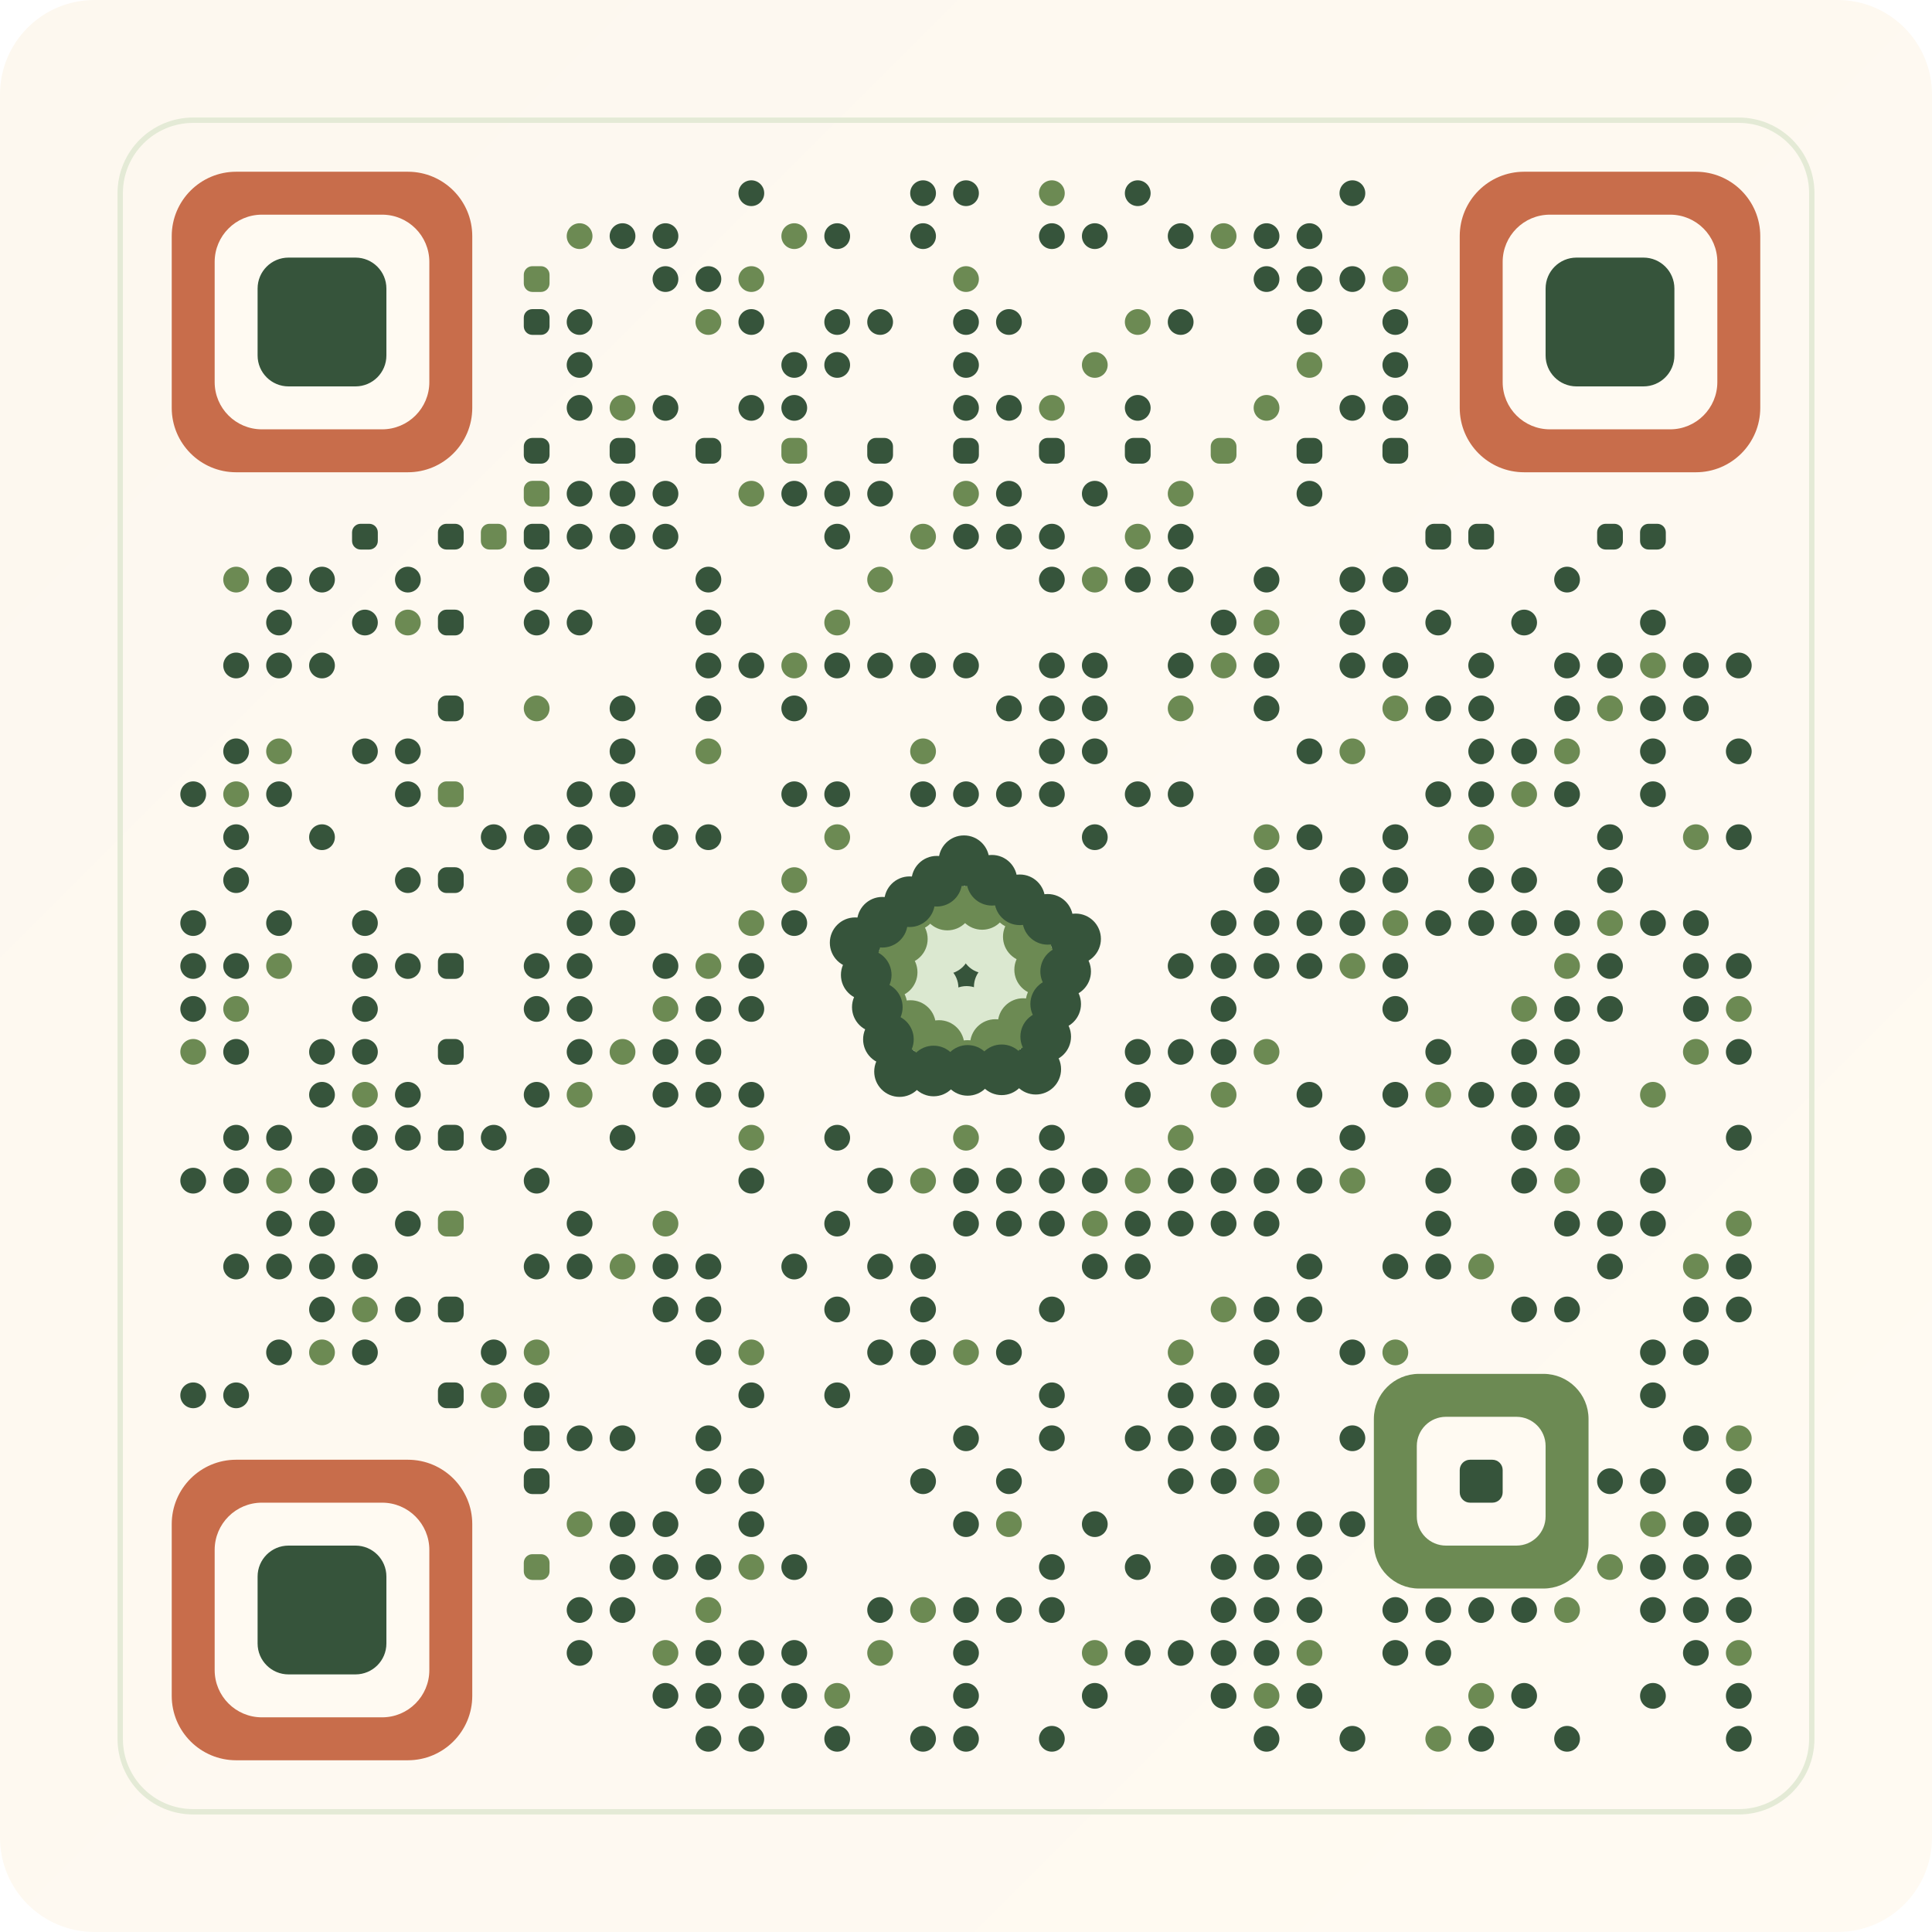
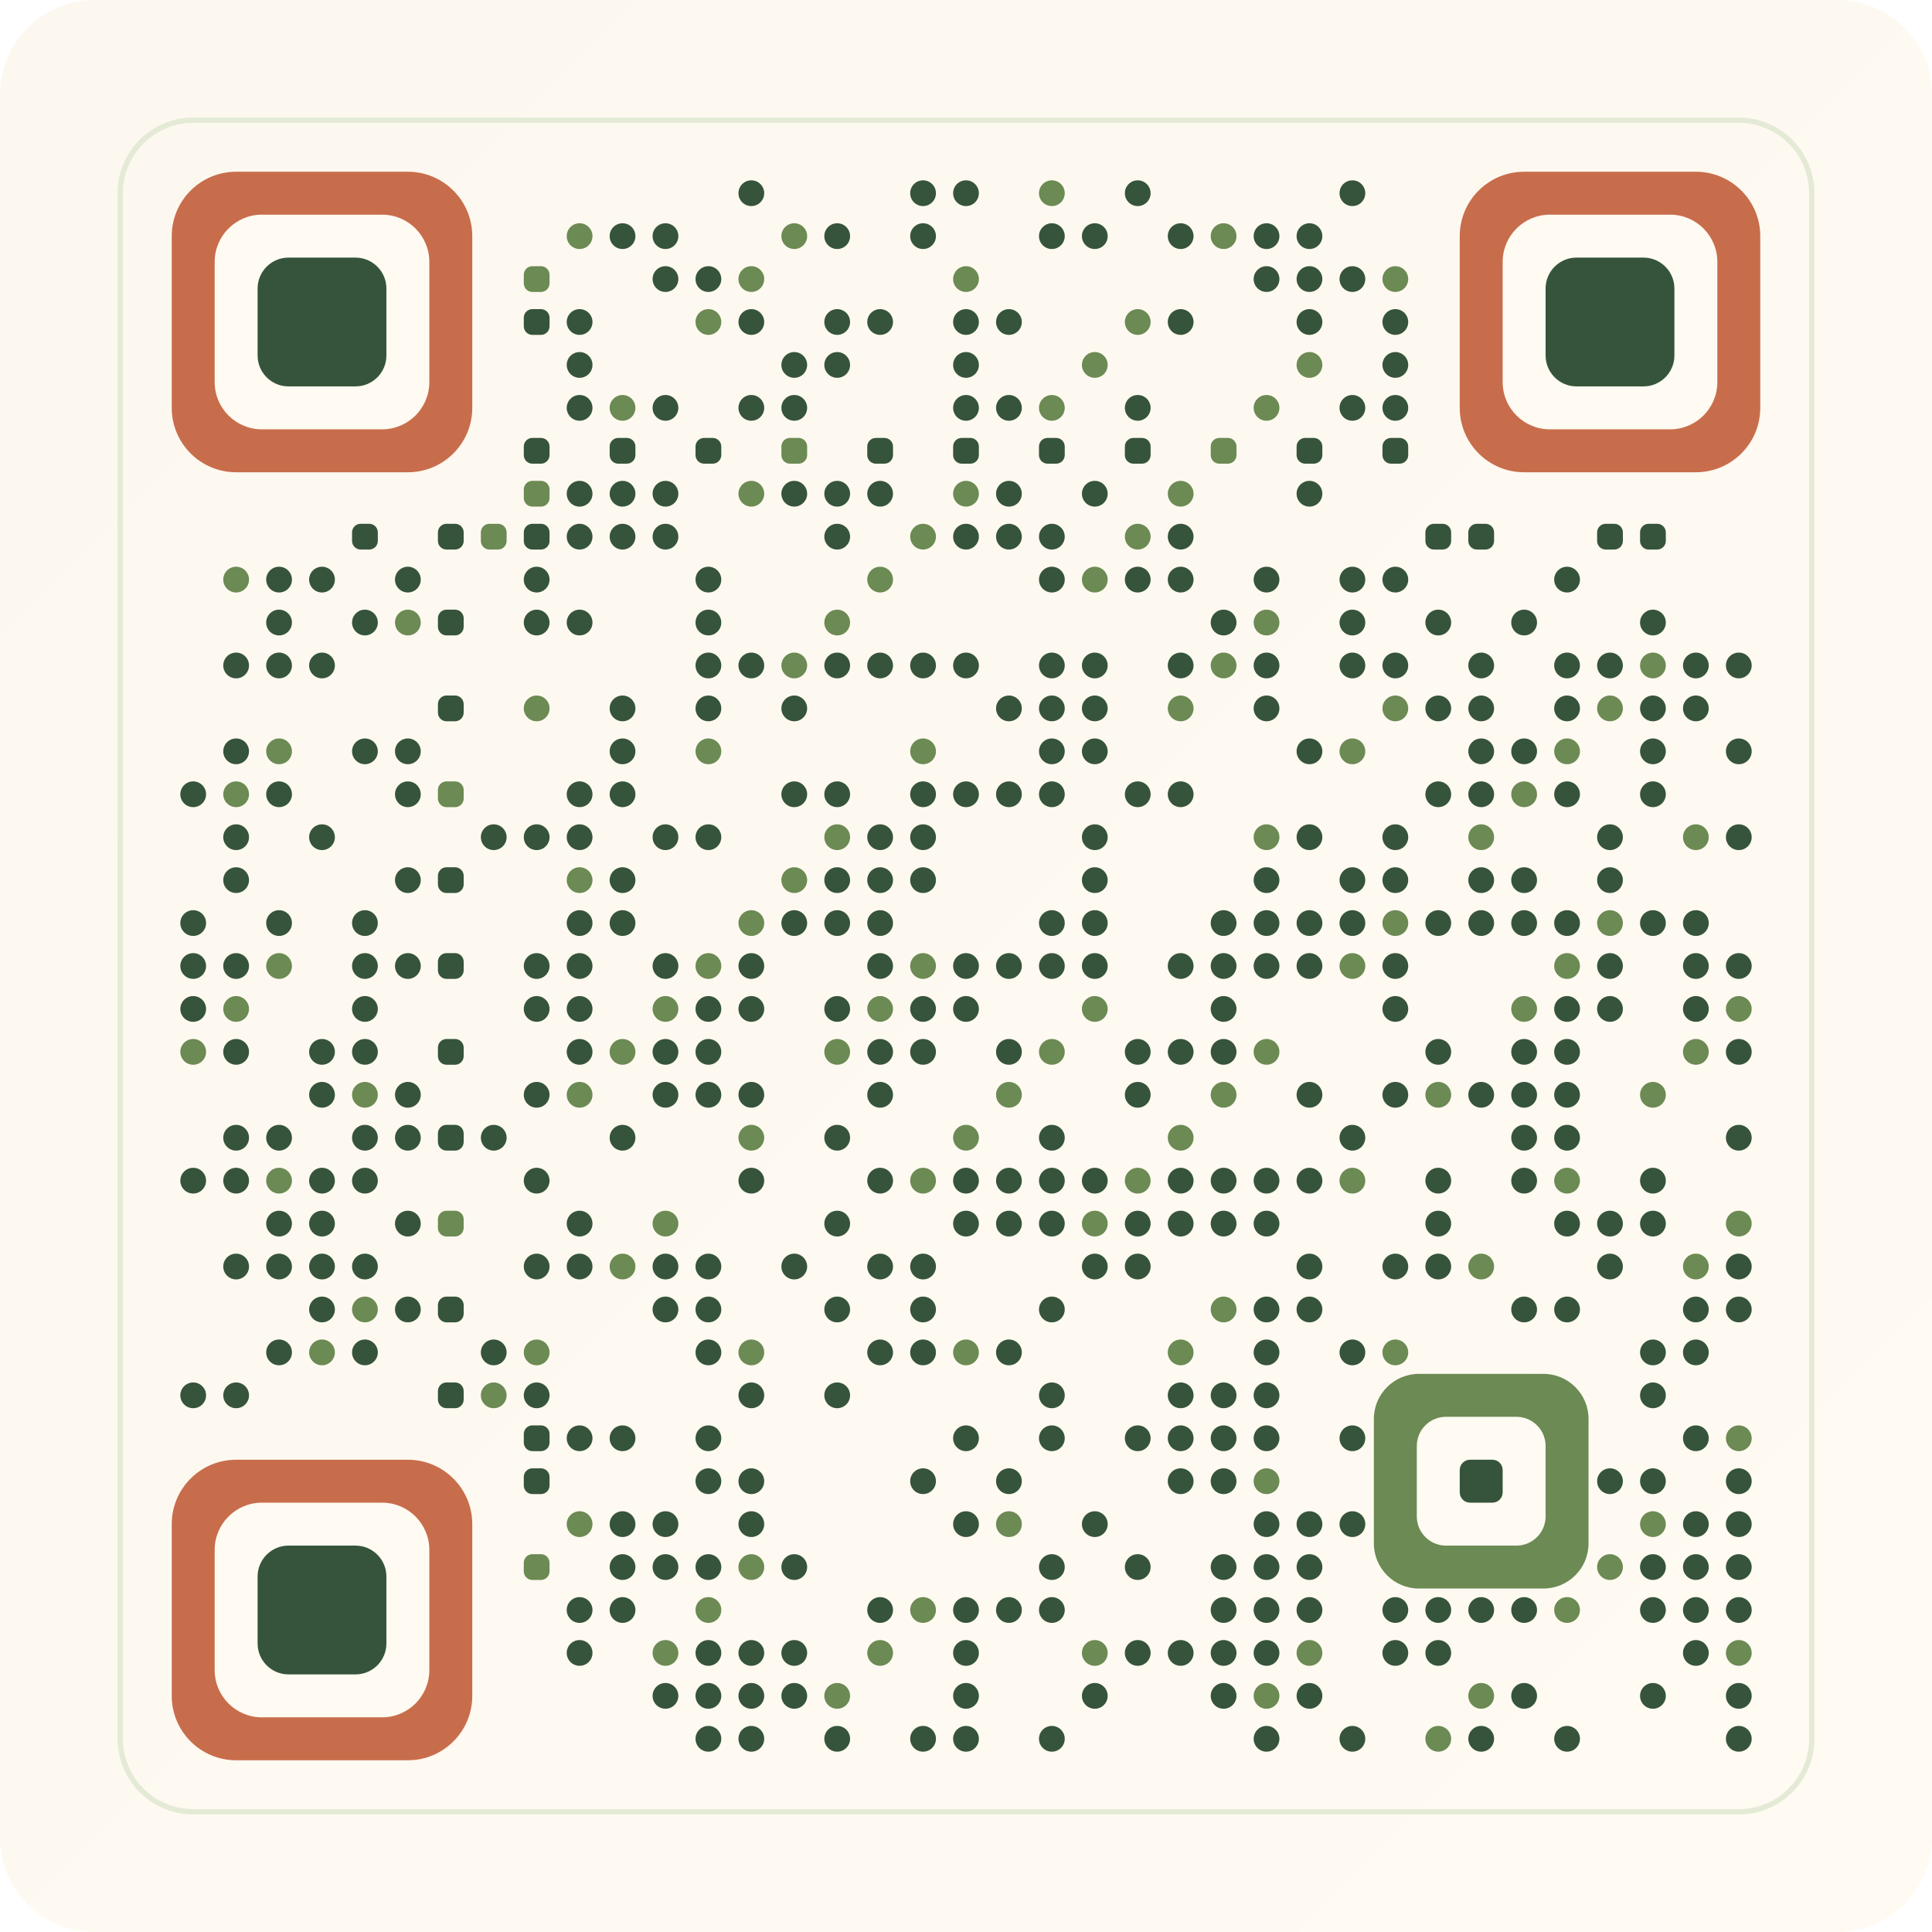
<svg xmlns="http://www.w3.org/2000/svg" viewBox="0 0 540 540" role="img" aria-label="Seedbed QR code for The Number Garden">
  <defs>
    <linearGradient id="seedbed-bg" x1="0%" y1="0%" x2="100%" y2="100%">
      <stop offset="0%" stop-color="#FDF8EF" />
      <stop offset="100%" stop-color="#FFFAF2" />
    </linearGradient>
  </defs>
  <rect width="540" height="540" rx="26.4" fill="url(#seedbed-bg)" />
  <rect x="33.6" y="33.6" width="472.8" height="472.8" rx="20.4" fill="none" stroke="#DFE8D1" stroke-width="1.5" opacity="0.85" />
  <circle cx="210" cy="54" r="3.6" fill="#36543B" />
  <circle cx="258" cy="54" r="3.6" fill="#36543B" />
  <circle cx="270" cy="54" r="3.6" fill="#36543B" />
  <circle cx="294" cy="54" r="3.6" fill="#6C8A53" />
  <circle cx="318" cy="54" r="3.6" fill="#36543B" />
  <circle cx="378" cy="54" r="3.6" fill="#36543B" />
  <circle cx="162" cy="66" r="3.6" fill="#6C8A53" />
  <circle cx="174" cy="66" r="3.6" fill="#36543B" />
  <circle cx="186" cy="66" r="3.6" fill="#36543B" />
  <circle cx="222" cy="66" r="3.6" fill="#6C8A53" />
  <circle cx="234" cy="66" r="3.6" fill="#36543B" />
  <circle cx="258" cy="66" r="3.6" fill="#36543B" />
  <circle cx="294" cy="66" r="3.6" fill="#36543B" />
  <circle cx="306" cy="66" r="3.6" fill="#36543B" />
  <circle cx="330" cy="66" r="3.6" fill="#36543B" />
  <circle cx="342" cy="66" r="3.6" fill="#6C8A53" />
  <circle cx="354" cy="66" r="3.6" fill="#36543B" />
  <circle cx="366" cy="66" r="3.6" fill="#36543B" />
  <rect x="146.4" y="74.4" width="7.2" height="7.2" rx="2.4" fill="#6C8A53" />
  <circle cx="186" cy="78" r="3.6" fill="#36543B" />
  <circle cx="198" cy="78" r="3.6" fill="#36543B" />
  <circle cx="210" cy="78" r="3.6" fill="#6C8A53" />
  <circle cx="270" cy="78" r="3.6" fill="#6C8A53" />
  <circle cx="354" cy="78" r="3.6" fill="#36543B" />
  <circle cx="366" cy="78" r="3.6" fill="#36543B" />
  <circle cx="378" cy="78" r="3.6" fill="#36543B" />
  <circle cx="390" cy="78" r="3.6" fill="#6C8A53" />
  <rect x="146.4" y="86.4" width="7.2" height="7.2" rx="2.4" fill="#36543B" />
  <circle cx="162" cy="90" r="3.6" fill="#36543B" />
  <circle cx="198" cy="90" r="3.6" fill="#6C8A53" />
  <circle cx="210" cy="90" r="3.6" fill="#36543B" />
  <circle cx="234" cy="90" r="3.6" fill="#36543B" />
  <circle cx="246" cy="90" r="3.6" fill="#36543B" />
  <circle cx="270" cy="90" r="3.6" fill="#36543B" />
  <circle cx="282" cy="90" r="3.6" fill="#36543B" />
  <circle cx="318" cy="90" r="3.6" fill="#6C8A53" />
  <circle cx="330" cy="90" r="3.6" fill="#36543B" />
  <circle cx="366" cy="90" r="3.6" fill="#36543B" />
  <circle cx="390" cy="90" r="3.6" fill="#36543B" />
  <circle cx="162" cy="102" r="3.6" fill="#36543B" />
  <circle cx="222" cy="102" r="3.6" fill="#36543B" />
  <circle cx="234" cy="102" r="3.6" fill="#36543B" />
  <circle cx="270" cy="102" r="3.6" fill="#36543B" />
  <circle cx="306" cy="102" r="3.6" fill="#6C8A53" />
  <circle cx="366" cy="102" r="3.6" fill="#6C8A53" />
  <circle cx="390" cy="102" r="3.6" fill="#36543B" />
  <circle cx="162" cy="114" r="3.6" fill="#36543B" />
  <circle cx="174" cy="114" r="3.6" fill="#6C8A53" />
  <circle cx="186" cy="114" r="3.6" fill="#36543B" />
  <circle cx="210" cy="114" r="3.6" fill="#36543B" />
  <circle cx="222" cy="114" r="3.6" fill="#36543B" />
  <circle cx="270" cy="114" r="3.6" fill="#36543B" />
  <circle cx="282" cy="114" r="3.6" fill="#36543B" />
  <circle cx="294" cy="114" r="3.6" fill="#6C8A53" />
  <circle cx="318" cy="114" r="3.6" fill="#36543B" />
  <circle cx="354" cy="114" r="3.6" fill="#6C8A53" />
  <circle cx="378" cy="114" r="3.6" fill="#36543B" />
  <circle cx="390" cy="114" r="3.6" fill="#36543B" />
  <rect x="146.4" y="122.4" width="7.2" height="7.2" rx="2.4" fill="#36543B" />
  <rect x="170.4" y="122.4" width="7.2" height="7.2" rx="2.4" fill="#36543B" />
  <rect x="194.4" y="122.4" width="7.2" height="7.2" rx="2.4" fill="#36543B" />
  <rect x="218.4" y="122.4" width="7.2" height="7.2" rx="2.4" fill="#6C8A53" />
  <rect x="242.4" y="122.4" width="7.2" height="7.2" rx="2.4" fill="#36543B" />
  <rect x="266.4" y="122.4" width="7.2" height="7.2" rx="2.4" fill="#36543B" />
  <rect x="290.4" y="122.4" width="7.2" height="7.2" rx="2.4" fill="#36543B" />
  <rect x="314.4" y="122.4" width="7.2" height="7.2" rx="2.4" fill="#36543B" />
  <rect x="338.4" y="122.4" width="7.2" height="7.2" rx="2.4" fill="#6C8A53" />
  <rect x="362.4" y="122.4" width="7.2" height="7.2" rx="2.4" fill="#36543B" />
  <rect x="386.4" y="122.4" width="7.2" height="7.2" rx="2.4" fill="#36543B" />
  <rect x="146.4" y="134.4" width="7.2" height="7.2" rx="2.4" fill="#6C8A53" />
  <circle cx="162" cy="138" r="3.6" fill="#36543B" />
  <circle cx="174" cy="138" r="3.6" fill="#36543B" />
  <circle cx="186" cy="138" r="3.6" fill="#36543B" />
  <circle cx="210" cy="138" r="3.6" fill="#6C8A53" />
  <circle cx="222" cy="138" r="3.6" fill="#36543B" />
  <circle cx="234" cy="138" r="3.6" fill="#36543B" />
  <circle cx="246" cy="138" r="3.6" fill="#36543B" />
  <circle cx="270" cy="138" r="3.6" fill="#6C8A53" />
  <circle cx="282" cy="138" r="3.6" fill="#36543B" />
  <circle cx="306" cy="138" r="3.6" fill="#36543B" />
  <circle cx="330" cy="138" r="3.6" fill="#6C8A53" />
  <circle cx="366" cy="138" r="3.6" fill="#36543B" />
  <rect x="98.4" y="146.4" width="7.2" height="7.2" rx="2.4" fill="#36543B" />
  <rect x="122.4" y="146.4" width="7.2" height="7.2" rx="2.4" fill="#36543B" />
  <rect x="134.4" y="146.4" width="7.2" height="7.2" rx="2.4" fill="#6C8A53" />
  <rect x="146.4" y="146.4" width="7.2" height="7.2" rx="2.4" fill="#36543B" />
  <circle cx="162" cy="150" r="3.6" fill="#36543B" />
  <circle cx="174" cy="150" r="3.6" fill="#36543B" />
  <circle cx="186" cy="150" r="3.6" fill="#36543B" />
  <circle cx="234" cy="150" r="3.6" fill="#36543B" />
  <circle cx="258" cy="150" r="3.6" fill="#6C8A53" />
  <circle cx="270" cy="150" r="3.6" fill="#36543B" />
  <circle cx="282" cy="150" r="3.6" fill="#36543B" />
  <circle cx="294" cy="150" r="3.6" fill="#36543B" />
  <circle cx="318" cy="150" r="3.6" fill="#6C8A53" />
  <circle cx="330" cy="150" r="3.6" fill="#36543B" />
  <rect x="398.4" y="146.4" width="7.2" height="7.2" rx="2.4" fill="#36543B" />
  <rect x="410.4" y="146.4" width="7.2" height="7.2" rx="2.4" fill="#36543B" />
  <rect x="446.4" y="146.4" width="7.2" height="7.2" rx="2.4" fill="#36543B" />
  <rect x="458.4" y="146.4" width="7.2" height="7.2" rx="2.4" fill="#36543B" />
  <circle cx="66" cy="162" r="3.6" fill="#6C8A53" />
  <circle cx="78" cy="162" r="3.6" fill="#36543B" />
  <circle cx="90" cy="162" r="3.6" fill="#36543B" />
  <circle cx="114" cy="162" r="3.6" fill="#36543B" />
  <circle cx="150" cy="162" r="3.6" fill="#36543B" />
  <circle cx="198" cy="162" r="3.6" fill="#36543B" />
  <circle cx="246" cy="162" r="3.6" fill="#6C8A53" />
  <circle cx="294" cy="162" r="3.6" fill="#36543B" />
  <circle cx="306" cy="162" r="3.6" fill="#6C8A53" />
  <circle cx="318" cy="162" r="3.6" fill="#36543B" />
  <circle cx="330" cy="162" r="3.6" fill="#36543B" />
  <circle cx="354" cy="162" r="3.6" fill="#36543B" />
  <circle cx="378" cy="162" r="3.6" fill="#36543B" />
  <circle cx="390" cy="162" r="3.6" fill="#36543B" />
  <circle cx="438" cy="162" r="3.6" fill="#36543B" />
  <circle cx="78" cy="174" r="3.6" fill="#36543B" />
  <circle cx="102" cy="174" r="3.6" fill="#36543B" />
  <circle cx="114" cy="174" r="3.6" fill="#6C8A53" />
  <rect x="122.4" y="170.4" width="7.2" height="7.2" rx="2.4" fill="#36543B" />
  <circle cx="150" cy="174" r="3.6" fill="#36543B" />
  <circle cx="162" cy="174" r="3.6" fill="#36543B" />
  <circle cx="198" cy="174" r="3.6" fill="#36543B" />
  <circle cx="234" cy="174" r="3.6" fill="#6C8A53" />
  <circle cx="342" cy="174" r="3.6" fill="#36543B" />
  <circle cx="354" cy="174" r="3.6" fill="#6C8A53" />
  <circle cx="378" cy="174" r="3.6" fill="#36543B" />
  <circle cx="402" cy="174" r="3.6" fill="#36543B" />
  <circle cx="426" cy="174" r="3.6" fill="#36543B" />
  <circle cx="462" cy="174" r="3.6" fill="#36543B" />
  <circle cx="66" cy="186" r="3.6" fill="#36543B" />
  <circle cx="78" cy="186" r="3.6" fill="#36543B" />
  <circle cx="90" cy="186" r="3.6" fill="#36543B" />
  <circle cx="198" cy="186" r="3.6" fill="#36543B" />
  <circle cx="210" cy="186" r="3.6" fill="#36543B" />
  <circle cx="222" cy="186" r="3.6" fill="#6C8A53" />
  <circle cx="234" cy="186" r="3.6" fill="#36543B" />
  <circle cx="246" cy="186" r="3.6" fill="#36543B" />
  <circle cx="258" cy="186" r="3.6" fill="#36543B" />
  <circle cx="270" cy="186" r="3.6" fill="#36543B" />
  <circle cx="294" cy="186" r="3.6" fill="#36543B" />
  <circle cx="306" cy="186" r="3.6" fill="#36543B" />
  <circle cx="330" cy="186" r="3.6" fill="#36543B" />
  <circle cx="342" cy="186" r="3.6" fill="#6C8A53" />
  <circle cx="354" cy="186" r="3.6" fill="#36543B" />
  <circle cx="378" cy="186" r="3.6" fill="#36543B" />
  <circle cx="390" cy="186" r="3.6" fill="#36543B" />
  <circle cx="414" cy="186" r="3.6" fill="#36543B" />
  <circle cx="438" cy="186" r="3.6" fill="#36543B" />
  <circle cx="450" cy="186" r="3.6" fill="#36543B" />
  <circle cx="462" cy="186" r="3.6" fill="#6C8A53" />
  <circle cx="474" cy="186" r="3.6" fill="#36543B" />
  <circle cx="486" cy="186" r="3.6" fill="#36543B" />
  <rect x="122.4" y="194.4" width="7.2" height="7.2" rx="2.4" fill="#36543B" />
  <circle cx="150" cy="198" r="3.6" fill="#6C8A53" />
  <circle cx="174" cy="198" r="3.6" fill="#36543B" />
  <circle cx="198" cy="198" r="3.6" fill="#36543B" />
  <circle cx="222" cy="198" r="3.6" fill="#36543B" />
  <circle cx="282" cy="198" r="3.6" fill="#36543B" />
  <circle cx="294" cy="198" r="3.6" fill="#36543B" />
  <circle cx="306" cy="198" r="3.6" fill="#36543B" />
  <circle cx="330" cy="198" r="3.6" fill="#6C8A53" />
  <circle cx="354" cy="198" r="3.6" fill="#36543B" />
  <circle cx="390" cy="198" r="3.6" fill="#6C8A53" />
  <circle cx="402" cy="198" r="3.6" fill="#36543B" />
  <circle cx="414" cy="198" r="3.6" fill="#36543B" />
  <circle cx="438" cy="198" r="3.6" fill="#36543B" />
  <circle cx="450" cy="198" r="3.6" fill="#6C8A53" />
  <circle cx="462" cy="198" r="3.6" fill="#36543B" />
  <circle cx="474" cy="198" r="3.6" fill="#36543B" />
  <circle cx="66" cy="210" r="3.6" fill="#36543B" />
  <circle cx="78" cy="210" r="3.6" fill="#6C8A53" />
  <circle cx="102" cy="210" r="3.6" fill="#36543B" />
  <circle cx="114" cy="210" r="3.6" fill="#36543B" />
  <circle cx="174" cy="210" r="3.6" fill="#36543B" />
  <circle cx="198" cy="210" r="3.6" fill="#6C8A53" />
  <circle cx="258" cy="210" r="3.6" fill="#6C8A53" />
  <circle cx="294" cy="210" r="3.6" fill="#36543B" />
  <circle cx="306" cy="210" r="3.6" fill="#36543B" />
  <circle cx="366" cy="210" r="3.6" fill="#36543B" />
  <circle cx="378" cy="210" r="3.6" fill="#6C8A53" />
  <circle cx="414" cy="210" r="3.6" fill="#36543B" />
  <circle cx="426" cy="210" r="3.6" fill="#36543B" />
  <circle cx="438" cy="210" r="3.6" fill="#6C8A53" />
  <circle cx="462" cy="210" r="3.6" fill="#36543B" />
  <circle cx="486" cy="210" r="3.6" fill="#36543B" />
  <circle cx="54" cy="222" r="3.6" fill="#36543B" />
  <circle cx="66" cy="222" r="3.6" fill="#6C8A53" />
  <circle cx="78" cy="222" r="3.6" fill="#36543B" />
  <circle cx="114" cy="222" r="3.6" fill="#36543B" />
  <rect x="122.4" y="218.4" width="7.2" height="7.2" rx="2.4" fill="#6C8A53" />
  <circle cx="162" cy="222" r="3.6" fill="#36543B" />
  <circle cx="174" cy="222" r="3.6" fill="#36543B" />
  <circle cx="222" cy="222" r="3.6" fill="#36543B" />
  <circle cx="234" cy="222" r="3.6" fill="#36543B" />
  <circle cx="258" cy="222" r="3.6" fill="#36543B" />
  <circle cx="270" cy="222" r="3.6" fill="#36543B" />
  <circle cx="282" cy="222" r="3.6" fill="#36543B" />
  <circle cx="294" cy="222" r="3.6" fill="#36543B" />
  <circle cx="318" cy="222" r="3.6" fill="#36543B" />
  <circle cx="330" cy="222" r="3.6" fill="#36543B" />
  <circle cx="402" cy="222" r="3.6" fill="#36543B" />
  <circle cx="414" cy="222" r="3.6" fill="#36543B" />
  <circle cx="426" cy="222" r="3.6" fill="#6C8A53" />
  <circle cx="438" cy="222" r="3.6" fill="#36543B" />
  <circle cx="462" cy="222" r="3.6" fill="#36543B" />
  <circle cx="66" cy="234" r="3.6" fill="#36543B" />
  <circle cx="90" cy="234" r="3.6" fill="#36543B" />
  <circle cx="138" cy="234" r="3.6" fill="#36543B" />
  <circle cx="150" cy="234" r="3.6" fill="#36543B" />
  <circle cx="162" cy="234" r="3.6" fill="#36543B" />
  <circle cx="186" cy="234" r="3.6" fill="#36543B" />
  <circle cx="198" cy="234" r="3.6" fill="#36543B" />
  <circle cx="234" cy="234" r="3.6" fill="#6C8A53" />
+   <circle cx="246" cy="234" r="3.6" fill="#36543B" />
+   <circle cx="258" cy="234" r="3.6" fill="#36543B" />
  <circle cx="306" cy="234" r="3.6" fill="#36543B" />
  <circle cx="354" cy="234" r="3.6" fill="#6C8A53" />
  <circle cx="366" cy="234" r="3.6" fill="#36543B" />
  <circle cx="390" cy="234" r="3.6" fill="#36543B" />
  <circle cx="414" cy="234" r="3.6" fill="#6C8A53" />
  <circle cx="450" cy="234" r="3.6" fill="#36543B" />
  <circle cx="474" cy="234" r="3.6" fill="#6C8A53" />
  <circle cx="486" cy="234" r="3.6" fill="#36543B" />
  <circle cx="66" cy="246" r="3.6" fill="#36543B" />
  <circle cx="114" cy="246" r="3.6" fill="#36543B" />
  <rect x="122.4" y="242.4" width="7.2" height="7.2" rx="2.4" fill="#36543B" />
  <circle cx="162" cy="246" r="3.6" fill="#6C8A53" />
  <circle cx="174" cy="246" r="3.6" fill="#36543B" />
  <circle cx="222" cy="246" r="3.6" fill="#6C8A53" />
+   <circle cx="234" cy="246" r="3.6" fill="#36543B" />
+   <circle cx="246" cy="246" r="3.6" fill="#36543B" />
+   <circle cx="258" cy="246" r="3.6" fill="#36543B" />
+   <circle cx="306" cy="246" r="3.6" fill="#36543B" />
  <circle cx="354" cy="246" r="3.6" fill="#36543B" />
  <circle cx="378" cy="246" r="3.6" fill="#36543B" />
  <circle cx="390" cy="246" r="3.6" fill="#36543B" />
  <circle cx="414" cy="246" r="3.6" fill="#36543B" />
  <circle cx="426" cy="246" r="3.6" fill="#36543B" />
  <circle cx="450" cy="246" r="3.6" fill="#36543B" />
  <circle cx="54" cy="258" r="3.6" fill="#36543B" />
  <circle cx="78" cy="258" r="3.6" fill="#36543B" />
  <circle cx="102" cy="258" r="3.6" fill="#36543B" />
  <circle cx="162" cy="258" r="3.6" fill="#36543B" />
  <circle cx="174" cy="258" r="3.6" fill="#36543B" />
  <circle cx="210" cy="258" r="3.6" fill="#6C8A53" />
  <circle cx="222" cy="258" r="3.6" fill="#36543B" />
+   <circle cx="234" cy="258" r="3.6" fill="#36543B" />
+   <circle cx="246" cy="258" r="3.6" fill="#36543B" />
+   <circle cx="294" cy="258" r="3.6" fill="#36543B" />
+   <circle cx="306" cy="258" r="3.6" fill="#36543B" />
  <circle cx="342" cy="258" r="3.6" fill="#36543B" />
  <circle cx="354" cy="258" r="3.6" fill="#36543B" />
  <circle cx="366" cy="258" r="3.6" fill="#36543B" />
  <circle cx="378" cy="258" r="3.6" fill="#36543B" />
  <circle cx="390" cy="258" r="3.6" fill="#6C8A53" />
  <circle cx="402" cy="258" r="3.6" fill="#36543B" />
  <circle cx="414" cy="258" r="3.6" fill="#36543B" />
  <circle cx="426" cy="258" r="3.6" fill="#36543B" />
  <circle cx="438" cy="258" r="3.6" fill="#36543B" />
  <circle cx="450" cy="258" r="3.6" fill="#6C8A53" />
  <circle cx="462" cy="258" r="3.6" fill="#36543B" />
  <circle cx="474" cy="258" r="3.6" fill="#36543B" />
  <circle cx="54" cy="270" r="3.6" fill="#36543B" />
  <circle cx="66" cy="270" r="3.6" fill="#36543B" />
  <circle cx="78" cy="270" r="3.6" fill="#6C8A53" />
  <circle cx="102" cy="270" r="3.6" fill="#36543B" />
  <circle cx="114" cy="270" r="3.6" fill="#36543B" />
  <rect x="122.4" y="266.4" width="7.2" height="7.2" rx="2.4" fill="#36543B" />
  <circle cx="150" cy="270" r="3.6" fill="#36543B" />
  <circle cx="162" cy="270" r="3.6" fill="#36543B" />
  <circle cx="186" cy="270" r="3.6" fill="#36543B" />
  <circle cx="198" cy="270" r="3.6" fill="#6C8A53" />
  <circle cx="210" cy="270" r="3.6" fill="#36543B" />
+   <circle cx="246" cy="270" r="3.6" fill="#36543B" />
+   <circle cx="258" cy="270" r="3.6" fill="#6C8A53" />
+   <circle cx="270" cy="270" r="3.6" fill="#36543B" />
+   <circle cx="282" cy="270" r="3.6" fill="#36543B" />
+   <circle cx="294" cy="270" r="3.6" fill="#36543B" />
+   <circle cx="306" cy="270" r="3.6" fill="#36543B" />
  <circle cx="330" cy="270" r="3.6" fill="#36543B" />
  <circle cx="342" cy="270" r="3.6" fill="#36543B" />
  <circle cx="354" cy="270" r="3.6" fill="#36543B" />
  <circle cx="366" cy="270" r="3.6" fill="#36543B" />
  <circle cx="378" cy="270" r="3.6" fill="#6C8A53" />
  <circle cx="390" cy="270" r="3.6" fill="#36543B" />
  <circle cx="438" cy="270" r="3.6" fill="#6C8A53" />
  <circle cx="450" cy="270" r="3.6" fill="#36543B" />
  <circle cx="474" cy="270" r="3.6" fill="#36543B" />
  <circle cx="486" cy="270" r="3.6" fill="#36543B" />
  <circle cx="54" cy="282" r="3.6" fill="#36543B" />
  <circle cx="66" cy="282" r="3.6" fill="#6C8A53" />
  <circle cx="102" cy="282" r="3.6" fill="#36543B" />
  <circle cx="150" cy="282" r="3.6" fill="#36543B" />
  <circle cx="162" cy="282" r="3.6" fill="#36543B" />
  <circle cx="186" cy="282" r="3.6" fill="#6C8A53" />
  <circle cx="198" cy="282" r="3.6" fill="#36543B" />
  <circle cx="210" cy="282" r="3.6" fill="#36543B" />
+   <circle cx="234" cy="282" r="3.6" fill="#36543B" />
+   <circle cx="246" cy="282" r="3.6" fill="#6C8A53" />
+   <circle cx="258" cy="282" r="3.6" fill="#36543B" />
+   <circle cx="270" cy="282" r="3.6" fill="#36543B" />
+   <circle cx="306" cy="282" r="3.6" fill="#6C8A53" />
  <circle cx="342" cy="282" r="3.6" fill="#36543B" />
  <circle cx="390" cy="282" r="3.6" fill="#36543B" />
  <circle cx="426" cy="282" r="3.6" fill="#6C8A53" />
  <circle cx="438" cy="282" r="3.6" fill="#36543B" />
  <circle cx="450" cy="282" r="3.6" fill="#36543B" />
  <circle cx="474" cy="282" r="3.6" fill="#36543B" />
  <circle cx="486" cy="282" r="3.6" fill="#6C8A53" />
  <circle cx="54" cy="294" r="3.6" fill="#6C8A53" />
  <circle cx="66" cy="294" r="3.6" fill="#36543B" />
  <circle cx="90" cy="294" r="3.6" fill="#36543B" />
  <circle cx="102" cy="294" r="3.6" fill="#36543B" />
  <rect x="122.4" y="290.4" width="7.2" height="7.2" rx="2.4" fill="#36543B" />
  <circle cx="162" cy="294" r="3.6" fill="#36543B" />
  <circle cx="174" cy="294" r="3.6" fill="#6C8A53" />
  <circle cx="186" cy="294" r="3.6" fill="#36543B" />
  <circle cx="198" cy="294" r="3.6" fill="#36543B" />
+   <circle cx="234" cy="294" r="3.6" fill="#6C8A53" />
+   <circle cx="246" cy="294" r="3.6" fill="#36543B" />
+   <circle cx="258" cy="294" r="3.6" fill="#36543B" />
+   <circle cx="282" cy="294" r="3.6" fill="#36543B" />
+   <circle cx="294" cy="294" r="3.6" fill="#6C8A53" />
  <circle cx="318" cy="294" r="3.6" fill="#36543B" />
  <circle cx="330" cy="294" r="3.6" fill="#36543B" />
  <circle cx="342" cy="294" r="3.6" fill="#36543B" />
  <circle cx="354" cy="294" r="3.6" fill="#6C8A53" />
  <circle cx="402" cy="294" r="3.6" fill="#36543B" />
  <circle cx="426" cy="294" r="3.6" fill="#36543B" />
  <circle cx="438" cy="294" r="3.6" fill="#36543B" />
  <circle cx="474" cy="294" r="3.6" fill="#6C8A53" />
  <circle cx="486" cy="294" r="3.6" fill="#36543B" />
  <circle cx="90" cy="306" r="3.6" fill="#36543B" />
  <circle cx="102" cy="306" r="3.6" fill="#6C8A53" />
  <circle cx="114" cy="306" r="3.6" fill="#36543B" />
  <circle cx="150" cy="306" r="3.6" fill="#36543B" />
  <circle cx="162" cy="306" r="3.6" fill="#6C8A53" />
  <circle cx="186" cy="306" r="3.6" fill="#36543B" />
  <circle cx="198" cy="306" r="3.6" fill="#36543B" />
  <circle cx="210" cy="306" r="3.6" fill="#36543B" />
+   <circle cx="246" cy="306" r="3.6" fill="#36543B" />
+   <circle cx="282" cy="306" r="3.6" fill="#6C8A53" />
  <circle cx="318" cy="306" r="3.6" fill="#36543B" />
  <circle cx="342" cy="306" r="3.6" fill="#6C8A53" />
  <circle cx="366" cy="306" r="3.6" fill="#36543B" />
  <circle cx="390" cy="306" r="3.6" fill="#36543B" />
  <circle cx="402" cy="306" r="3.6" fill="#6C8A53" />
  <circle cx="414" cy="306" r="3.6" fill="#36543B" />
  <circle cx="426" cy="306" r="3.6" fill="#36543B" />
  <circle cx="438" cy="306" r="3.6" fill="#36543B" />
  <circle cx="462" cy="306" r="3.6" fill="#6C8A53" />
  <circle cx="66" cy="318" r="3.6" fill="#36543B" />
  <circle cx="78" cy="318" r="3.6" fill="#36543B" />
  <circle cx="102" cy="318" r="3.6" fill="#36543B" />
  <circle cx="114" cy="318" r="3.6" fill="#36543B" />
  <rect x="122.4" y="314.4" width="7.2" height="7.2" rx="2.4" fill="#36543B" />
  <circle cx="138" cy="318" r="3.6" fill="#36543B" />
  <circle cx="174" cy="318" r="3.6" fill="#36543B" />
  <circle cx="210" cy="318" r="3.6" fill="#6C8A53" />
  <circle cx="234" cy="318" r="3.6" fill="#36543B" />
  <circle cx="270" cy="318" r="3.6" fill="#6C8A53" />
  <circle cx="294" cy="318" r="3.6" fill="#36543B" />
  <circle cx="330" cy="318" r="3.6" fill="#6C8A53" />
  <circle cx="378" cy="318" r="3.6" fill="#36543B" />
  <circle cx="426" cy="318" r="3.6" fill="#36543B" />
  <circle cx="438" cy="318" r="3.6" fill="#36543B" />
  <circle cx="486" cy="318" r="3.6" fill="#36543B" />
  <circle cx="54" cy="330" r="3.6" fill="#36543B" />
  <circle cx="66" cy="330" r="3.6" fill="#36543B" />
  <circle cx="78" cy="330" r="3.6" fill="#6C8A53" />
  <circle cx="90" cy="330" r="3.6" fill="#36543B" />
  <circle cx="102" cy="330" r="3.6" fill="#36543B" />
  <circle cx="150" cy="330" r="3.6" fill="#36543B" />
  <circle cx="210" cy="330" r="3.6" fill="#36543B" />
  <circle cx="246" cy="330" r="3.6" fill="#36543B" />
  <circle cx="258" cy="330" r="3.6" fill="#6C8A53" />
  <circle cx="270" cy="330" r="3.6" fill="#36543B" />
  <circle cx="282" cy="330" r="3.6" fill="#36543B" />
  <circle cx="294" cy="330" r="3.6" fill="#36543B" />
  <circle cx="306" cy="330" r="3.6" fill="#36543B" />
  <circle cx="318" cy="330" r="3.6" fill="#6C8A53" />
  <circle cx="330" cy="330" r="3.6" fill="#36543B" />
  <circle cx="342" cy="330" r="3.6" fill="#36543B" />
  <circle cx="354" cy="330" r="3.6" fill="#36543B" />
  <circle cx="366" cy="330" r="3.6" fill="#36543B" />
  <circle cx="378" cy="330" r="3.6" fill="#6C8A53" />
  <circle cx="402" cy="330" r="3.6" fill="#36543B" />
  <circle cx="426" cy="330" r="3.6" fill="#36543B" />
  <circle cx="438" cy="330" r="3.6" fill="#6C8A53" />
  <circle cx="462" cy="330" r="3.6" fill="#36543B" />
  <circle cx="78" cy="342" r="3.6" fill="#36543B" />
  <circle cx="90" cy="342" r="3.6" fill="#36543B" />
  <circle cx="114" cy="342" r="3.6" fill="#36543B" />
  <rect x="122.4" y="338.4" width="7.2" height="7.2" rx="2.4" fill="#6C8A53" />
  <circle cx="162" cy="342" r="3.6" fill="#36543B" />
  <circle cx="186" cy="342" r="3.6" fill="#6C8A53" />
  <circle cx="234" cy="342" r="3.6" fill="#36543B" />
  <circle cx="270" cy="342" r="3.6" fill="#36543B" />
  <circle cx="282" cy="342" r="3.6" fill="#36543B" />
  <circle cx="294" cy="342" r="3.6" fill="#36543B" />
  <circle cx="306" cy="342" r="3.6" fill="#6C8A53" />
  <circle cx="318" cy="342" r="3.6" fill="#36543B" />
  <circle cx="330" cy="342" r="3.6" fill="#36543B" />
  <circle cx="342" cy="342" r="3.6" fill="#36543B" />
  <circle cx="354" cy="342" r="3.6" fill="#36543B" />
  <circle cx="402" cy="342" r="3.6" fill="#36543B" />
  <circle cx="438" cy="342" r="3.6" fill="#36543B" />
  <circle cx="450" cy="342" r="3.6" fill="#36543B" />
  <circle cx="462" cy="342" r="3.6" fill="#36543B" />
  <circle cx="486" cy="342" r="3.6" fill="#6C8A53" />
  <circle cx="66" cy="354" r="3.6" fill="#36543B" />
  <circle cx="78" cy="354" r="3.6" fill="#36543B" />
  <circle cx="90" cy="354" r="3.6" fill="#36543B" />
  <circle cx="102" cy="354" r="3.6" fill="#36543B" />
  <circle cx="150" cy="354" r="3.6" fill="#36543B" />
  <circle cx="162" cy="354" r="3.6" fill="#36543B" />
  <circle cx="174" cy="354" r="3.6" fill="#6C8A53" />
  <circle cx="186" cy="354" r="3.6" fill="#36543B" />
  <circle cx="198" cy="354" r="3.6" fill="#36543B" />
  <circle cx="222" cy="354" r="3.6" fill="#36543B" />
  <circle cx="246" cy="354" r="3.6" fill="#36543B" />
  <circle cx="258" cy="354" r="3.6" fill="#36543B" />
  <circle cx="306" cy="354" r="3.6" fill="#36543B" />
  <circle cx="318" cy="354" r="3.6" fill="#36543B" />
  <circle cx="366" cy="354" r="3.6" fill="#36543B" />
  <circle cx="390" cy="354" r="3.6" fill="#36543B" />
  <circle cx="402" cy="354" r="3.6" fill="#36543B" />
  <circle cx="414" cy="354" r="3.6" fill="#6C8A53" />
  <circle cx="450" cy="354" r="3.6" fill="#36543B" />
  <circle cx="474" cy="354" r="3.6" fill="#6C8A53" />
  <circle cx="486" cy="354" r="3.6" fill="#36543B" />
  <circle cx="90" cy="366" r="3.6" fill="#36543B" />
  <circle cx="102" cy="366" r="3.6" fill="#6C8A53" />
  <circle cx="114" cy="366" r="3.6" fill="#36543B" />
  <rect x="122.4" y="362.4" width="7.2" height="7.2" rx="2.4" fill="#36543B" />
  <circle cx="186" cy="366" r="3.6" fill="#36543B" />
  <circle cx="198" cy="366" r="3.6" fill="#36543B" />
  <circle cx="234" cy="366" r="3.6" fill="#36543B" />
  <circle cx="258" cy="366" r="3.6" fill="#36543B" />
  <circle cx="294" cy="366" r="3.6" fill="#36543B" />
  <circle cx="342" cy="366" r="3.6" fill="#6C8A53" />
  <circle cx="354" cy="366" r="3.6" fill="#36543B" />
  <circle cx="366" cy="366" r="3.6" fill="#36543B" />
  <circle cx="426" cy="366" r="3.6" fill="#36543B" />
  <circle cx="438" cy="366" r="3.6" fill="#36543B" />
  <circle cx="474" cy="366" r="3.6" fill="#36543B" />
  <circle cx="486" cy="366" r="3.6" fill="#36543B" />
  <circle cx="78" cy="378" r="3.6" fill="#36543B" />
  <circle cx="90" cy="378" r="3.6" fill="#6C8A53" />
  <circle cx="102" cy="378" r="3.6" fill="#36543B" />
  <circle cx="138" cy="378" r="3.6" fill="#36543B" />
  <circle cx="150" cy="378" r="3.6" fill="#6C8A53" />
  <circle cx="198" cy="378" r="3.6" fill="#36543B" />
  <circle cx="210" cy="378" r="3.6" fill="#6C8A53" />
  <circle cx="246" cy="378" r="3.6" fill="#36543B" />
  <circle cx="258" cy="378" r="3.6" fill="#36543B" />
  <circle cx="270" cy="378" r="3.6" fill="#6C8A53" />
  <circle cx="282" cy="378" r="3.6" fill="#36543B" />
  <circle cx="330" cy="378" r="3.6" fill="#6C8A53" />
  <circle cx="354" cy="378" r="3.6" fill="#36543B" />
  <circle cx="378" cy="378" r="3.6" fill="#36543B" />
  <circle cx="390" cy="378" r="3.6" fill="#6C8A53" />
  <circle cx="462" cy="378" r="3.6" fill="#36543B" />
  <circle cx="474" cy="378" r="3.6" fill="#36543B" />
  <circle cx="54" cy="390" r="3.6" fill="#36543B" />
  <circle cx="66" cy="390" r="3.6" fill="#36543B" />
  <rect x="122.4" y="386.4" width="7.2" height="7.2" rx="2.4" fill="#36543B" />
  <circle cx="138" cy="390" r="3.6" fill="#6C8A53" />
  <circle cx="150" cy="390" r="3.6" fill="#36543B" />
  <circle cx="210" cy="390" r="3.6" fill="#36543B" />
  <circle cx="234" cy="390" r="3.6" fill="#36543B" />
  <circle cx="294" cy="390" r="3.6" fill="#36543B" />
  <circle cx="330" cy="390" r="3.6" fill="#36543B" />
  <circle cx="342" cy="390" r="3.6" fill="#36543B" />
  <circle cx="354" cy="390" r="3.6" fill="#36543B" />
  <circle cx="462" cy="390" r="3.6" fill="#36543B" />
  <rect x="146.4" y="398.4" width="7.2" height="7.2" rx="2.4" fill="#36543B" />
  <circle cx="162" cy="402" r="3.6" fill="#36543B" />
  <circle cx="174" cy="402" r="3.6" fill="#36543B" />
  <circle cx="198" cy="402" r="3.6" fill="#36543B" />
  <circle cx="270" cy="402" r="3.6" fill="#36543B" />
  <circle cx="294" cy="402" r="3.6" fill="#36543B" />
  <circle cx="318" cy="402" r="3.6" fill="#36543B" />
  <circle cx="330" cy="402" r="3.6" fill="#36543B" />
  <circle cx="342" cy="402" r="3.6" fill="#36543B" />
  <circle cx="354" cy="402" r="3.6" fill="#36543B" />
  <circle cx="378" cy="402" r="3.6" fill="#36543B" />
  <circle cx="474" cy="402" r="3.6" fill="#36543B" />
  <circle cx="486" cy="402" r="3.6" fill="#6C8A53" />
  <rect x="146.4" y="410.4" width="7.2" height="7.2" rx="2.4" fill="#36543B" />
  <circle cx="198" cy="414" r="3.6" fill="#36543B" />
  <circle cx="210" cy="414" r="3.6" fill="#36543B" />
  <circle cx="258" cy="414" r="3.6" fill="#36543B" />
  <circle cx="282" cy="414" r="3.6" fill="#36543B" />
  <circle cx="330" cy="414" r="3.6" fill="#36543B" />
  <circle cx="342" cy="414" r="3.6" fill="#36543B" />
  <circle cx="354" cy="414" r="3.6" fill="#6C8A53" />
  <circle cx="450" cy="414" r="3.6" fill="#36543B" />
  <circle cx="462" cy="414" r="3.6" fill="#36543B" />
  <circle cx="486" cy="414" r="3.6" fill="#36543B" />
  <circle cx="162" cy="426" r="3.6" fill="#6C8A53" />
  <circle cx="174" cy="426" r="3.6" fill="#36543B" />
  <circle cx="186" cy="426" r="3.6" fill="#36543B" />
  <circle cx="210" cy="426" r="3.6" fill="#36543B" />
  <circle cx="270" cy="426" r="3.6" fill="#36543B" />
  <circle cx="282" cy="426" r="3.6" fill="#6C8A53" />
  <circle cx="306" cy="426" r="3.6" fill="#36543B" />
  <circle cx="354" cy="426" r="3.6" fill="#36543B" />
  <circle cx="366" cy="426" r="3.6" fill="#36543B" />
  <circle cx="378" cy="426" r="3.6" fill="#36543B" />
  <circle cx="462" cy="426" r="3.6" fill="#6C8A53" />
  <circle cx="474" cy="426" r="3.6" fill="#36543B" />
  <circle cx="486" cy="426" r="3.6" fill="#36543B" />
  <rect x="146.4" y="434.4" width="7.2" height="7.2" rx="2.4" fill="#6C8A53" />
  <circle cx="174" cy="438" r="3.6" fill="#36543B" />
  <circle cx="186" cy="438" r="3.6" fill="#36543B" />
  <circle cx="198" cy="438" r="3.6" fill="#36543B" />
  <circle cx="210" cy="438" r="3.6" fill="#6C8A53" />
  <circle cx="222" cy="438" r="3.6" fill="#36543B" />
  <circle cx="294" cy="438" r="3.6" fill="#36543B" />
  <circle cx="318" cy="438" r="3.6" fill="#36543B" />
  <circle cx="342" cy="438" r="3.6" fill="#36543B" />
  <circle cx="354" cy="438" r="3.6" fill="#36543B" />
  <circle cx="366" cy="438" r="3.6" fill="#36543B" />
  <circle cx="450" cy="438" r="3.6" fill="#6C8A53" />
  <circle cx="462" cy="438" r="3.6" fill="#36543B" />
  <circle cx="474" cy="438" r="3.6" fill="#36543B" />
  <circle cx="486" cy="438" r="3.6" fill="#36543B" />
  <circle cx="162" cy="450" r="3.6" fill="#36543B" />
  <circle cx="174" cy="450" r="3.6" fill="#36543B" />
  <circle cx="198" cy="450" r="3.6" fill="#6C8A53" />
  <circle cx="246" cy="450" r="3.6" fill="#36543B" />
  <circle cx="258" cy="450" r="3.6" fill="#6C8A53" />
  <circle cx="270" cy="450" r="3.6" fill="#36543B" />
  <circle cx="282" cy="450" r="3.6" fill="#36543B" />
  <circle cx="294" cy="450" r="3.6" fill="#36543B" />
  <circle cx="342" cy="450" r="3.6" fill="#36543B" />
  <circle cx="354" cy="450" r="3.6" fill="#36543B" />
  <circle cx="366" cy="450" r="3.6" fill="#36543B" />
  <circle cx="390" cy="450" r="3.6" fill="#36543B" />
  <circle cx="402" cy="450" r="3.6" fill="#36543B" />
  <circle cx="414" cy="450" r="3.6" fill="#36543B" />
  <circle cx="426" cy="450" r="3.6" fill="#36543B" />
  <circle cx="438" cy="450" r="3.6" fill="#6C8A53" />
  <circle cx="462" cy="450" r="3.6" fill="#36543B" />
  <circle cx="474" cy="450" r="3.6" fill="#36543B" />
  <circle cx="486" cy="450" r="3.6" fill="#36543B" />
  <circle cx="162" cy="462" r="3.6" fill="#36543B" />
  <circle cx="186" cy="462" r="3.6" fill="#6C8A53" />
  <circle cx="198" cy="462" r="3.6" fill="#36543B" />
  <circle cx="210" cy="462" r="3.6" fill="#36543B" />
  <circle cx="222" cy="462" r="3.6" fill="#36543B" />
  <circle cx="246" cy="462" r="3.6" fill="#6C8A53" />
  <circle cx="270" cy="462" r="3.6" fill="#36543B" />
  <circle cx="306" cy="462" r="3.6" fill="#6C8A53" />
  <circle cx="318" cy="462" r="3.6" fill="#36543B" />
  <circle cx="330" cy="462" r="3.6" fill="#36543B" />
  <circle cx="342" cy="462" r="3.6" fill="#36543B" />
  <circle cx="354" cy="462" r="3.6" fill="#36543B" />
  <circle cx="366" cy="462" r="3.6" fill="#6C8A53" />
  <circle cx="390" cy="462" r="3.6" fill="#36543B" />
  <circle cx="402" cy="462" r="3.6" fill="#36543B" />
  <circle cx="474" cy="462" r="3.6" fill="#36543B" />
  <circle cx="486" cy="462" r="3.6" fill="#6C8A53" />
  <circle cx="186" cy="474" r="3.6" fill="#36543B" />
  <circle cx="198" cy="474" r="3.6" fill="#36543B" />
  <circle cx="210" cy="474" r="3.6" fill="#36543B" />
  <circle cx="222" cy="474" r="3.6" fill="#36543B" />
  <circle cx="234" cy="474" r="3.6" fill="#6C8A53" />
  <circle cx="270" cy="474" r="3.6" fill="#36543B" />
  <circle cx="306" cy="474" r="3.6" fill="#36543B" />
  <circle cx="342" cy="474" r="3.6" fill="#36543B" />
  <circle cx="354" cy="474" r="3.6" fill="#6C8A53" />
  <circle cx="366" cy="474" r="3.6" fill="#36543B" />
  <circle cx="414" cy="474" r="3.6" fill="#6C8A53" />
  <circle cx="426" cy="474" r="3.6" fill="#36543B" />
  <circle cx="462" cy="474" r="3.6" fill="#36543B" />
  <circle cx="486" cy="474" r="3.6" fill="#36543B" />
  <circle cx="198" cy="486" r="3.6" fill="#36543B" />
  <circle cx="210" cy="486" r="3.6" fill="#36543B" />
  <circle cx="234" cy="486" r="3.6" fill="#36543B" />
  <circle cx="258" cy="486" r="3.6" fill="#36543B" />
  <circle cx="270" cy="486" r="3.6" fill="#36543B" />
  <circle cx="294" cy="486" r="3.6" fill="#36543B" />
  <circle cx="354" cy="486" r="3.6" fill="#36543B" />
  <circle cx="378" cy="486" r="3.6" fill="#36543B" />
  <circle cx="402" cy="486" r="3.6" fill="#6C8A53" />
  <circle cx="414" cy="486" r="3.6" fill="#36543B" />
  <circle cx="438" cy="486" r="3.6" fill="#36543B" />
  <circle cx="486" cy="486" r="3.6" fill="#36543B" />
  <rect x="48" y="48" width="84" height="84" rx="18" fill="#C86D4B" />
  <rect x="60" y="60" width="60" height="60" rx="13.2" fill="#FFFAF2" />
  <rect x="72" y="72" width="36" height="36" rx="8.64" fill="#36543B" />
  <rect x="408" y="48" width="84" height="84" rx="18" fill="#C86D4B" />
  <rect x="420" y="60" width="60" height="60" rx="13.2" fill="#FFFAF2" />
  <rect x="432" y="72" width="36" height="36" rx="8.64" fill="#36543B" />
  <rect x="48" y="408" width="84" height="84" rx="18" fill="#C86D4B" />
  <rect x="60" y="420" width="60" height="60" rx="13.2" fill="#FFFAF2" />
  <rect x="72" y="432" width="36" height="36" rx="8.64" fill="#36543B" />
  <rect x="384" y="384" width="60" height="60" rx="12.6" fill="#6C8A53" />
  <rect x="396" y="396" width="36" height="36" rx="8.16" fill="#FFFAF2" />
  <rect x="408" y="408" width="12" height="12" rx="2.88" fill="#36543B" />
-   <g transform="translate(270 270) scale(0.54) translate(-256 -250.5)">
-     <polygon points="266.32,241.26 273.21,261.26 256.31,274.00 238.98,261.86 245.17,241.62" fill="none" stroke="#DBE8D0" stroke-width="1.5" stroke-linejoin="round" opacity="0.9" />
-     <polygon points="255.44,224.00 286.26,245.58 275.26,281.56 237.65,282.21 225.40,246.64" fill="none" stroke="#DBE8D0" stroke-width="1.5" stroke-linejoin="round" opacity="0.9" />
-     <polygon points="228.32,219.26 282.38,218.32 299.99,269.45 256.80,301.99 212.51,270.98" fill="none" stroke="#DBE8D0" stroke-width="1.5" stroke-linejoin="round" opacity="0.9" />
-     <polygon points="198.62,238.46 254.95,196.01 312.73,236.47 292.11,303.92 221.59,305.15" fill="none" stroke="#DBE8D0" stroke-width="1.5" stroke-linejoin="round" opacity="0.9" />
-     <circle cx="256.00" cy="256.00" r="13.10" fill="#36543B" />
-     <circle cx="266.32" cy="241.26" r="13.10" fill="#DBE8D0" />
-     <circle cx="273.21" cy="261.26" r="13.10" fill="#DBE8D0" />
-     <circle cx="256.31" cy="274.00" r="13.10" fill="#DBE8D0" />
-     <circle cx="238.98" cy="261.86" r="13.10" fill="#DBE8D0" />
-     <circle cx="245.17" cy="241.62" r="13.10" fill="#DBE8D0" />
-     <circle cx="255.44" cy="224.00" r="13.10" fill="#DBE8D0" />
-     <circle cx="270.85" cy="234.79" r="13.10" fill="#DBE8D0" />
-     <circle cx="286.26" cy="245.58" r="13.10" fill="#DBE8D0" />
-     <circle cx="280.76" cy="263.57" r="13.10" fill="#DBE8D0" />
-     <circle cx="275.26" cy="281.56" r="13.10" fill="#DBE8D0" />
-     <circle cx="256.45" cy="281.88" r="13.10" fill="#DBE8D0" />
-     <circle cx="237.65" cy="282.21" r="13.10" fill="#DBE8D0" />
-     <circle cx="231.52" cy="264.43" r="13.10" fill="#DBE8D0" />
-     <circle cx="225.40" cy="246.64" r="13.10" fill="#DBE8D0" />
-     <circle cx="240.42" cy="235.32" r="13.10" fill="#DBE8D0" />
-     <circle cx="228.32" cy="219.26" r="13.10" fill="#6C8A53" />
-     <circle cx="246.34" cy="218.95" r="13.10" fill="#6C8A53" />
-     <circle cx="264.36" cy="218.63" r="13.10" fill="#6C8A53" />
-     <circle cx="282.38" cy="218.32" r="13.10" fill="#6C8A53" />
-     <circle cx="288.25" cy="235.36" r="13.10" fill="#6C8A53" />
-     <circle cx="294.12" cy="252.41" r="13.10" fill="#6C8A53" />
-     <circle cx="299.99" cy="269.45" r="13.10" fill="#6C8A53" />
-     <circle cx="285.59" cy="280.30" r="13.10" fill="#6C8A53" />
-     <circle cx="271.20" cy="291.15" r="13.10" fill="#6C8A53" />
-     <circle cx="256.80" cy="301.99" r="13.10" fill="#6C8A53" />
-     <circle cx="242.04" cy="291.65" r="13.10" fill="#6C8A53" />
-     <circle cx="227.27" cy="281.32" r="13.10" fill="#6C8A53" />
-     <circle cx="212.51" cy="270.98" r="13.10" fill="#6C8A53" />
-     <circle cx="217.78" cy="253.74" r="13.10" fill="#6C8A53" />
-     <circle cx="223.05" cy="236.50" r="13.10" fill="#6C8A53" />
-     <circle cx="198.62" cy="238.46" r="13.10" fill="#36543B" />
-     <circle cx="212.70" cy="227.85" r="13.10" fill="#36543B" />
-     <circle cx="226.79" cy="217.23" r="13.10" fill="#36543B" />
-     <circle cx="240.87" cy="206.62" r="13.10" fill="#36543B" />
-     <circle cx="254.95" cy="196.01" r="13.10" fill="#36543B" />
-     <circle cx="269.40" cy="206.12" r="13.10" fill="#36543B" />
-     <circle cx="283.84" cy="216.24" r="13.10" fill="#36543B" />
-     <circle cx="298.29" cy="226.35" r="13.10" fill="#36543B" />
-     <circle cx="312.73" cy="236.47" r="13.10" fill="#36543B" />
-     <circle cx="307.58" cy="253.33" r="13.10" fill="#36543B" />
-     <circle cx="302.42" cy="270.19" r="13.10" fill="#36543B" />
-     <circle cx="297.26" cy="287.06" r="13.10" fill="#36543B" />
-     <circle cx="292.11" cy="303.92" r="13.10" fill="#36543B" />
-     <circle cx="274.48" cy="304.23" r="13.10" fill="#36543B" />
-     <circle cx="256.85" cy="304.53" r="13.10" fill="#36543B" />
-     <circle cx="239.22" cy="304.84" r="13.10" fill="#36543B" />
-     <circle cx="221.59" cy="305.15" r="13.10" fill="#36543B" />
-     <circle cx="215.84" cy="288.48" r="13.10" fill="#36543B" />
-     <circle cx="210.10" cy="271.80" r="13.10" fill="#36543B" />
-     <circle cx="204.36" cy="255.13" r="13.10" fill="#36543B" />
-   </g>
</svg>
